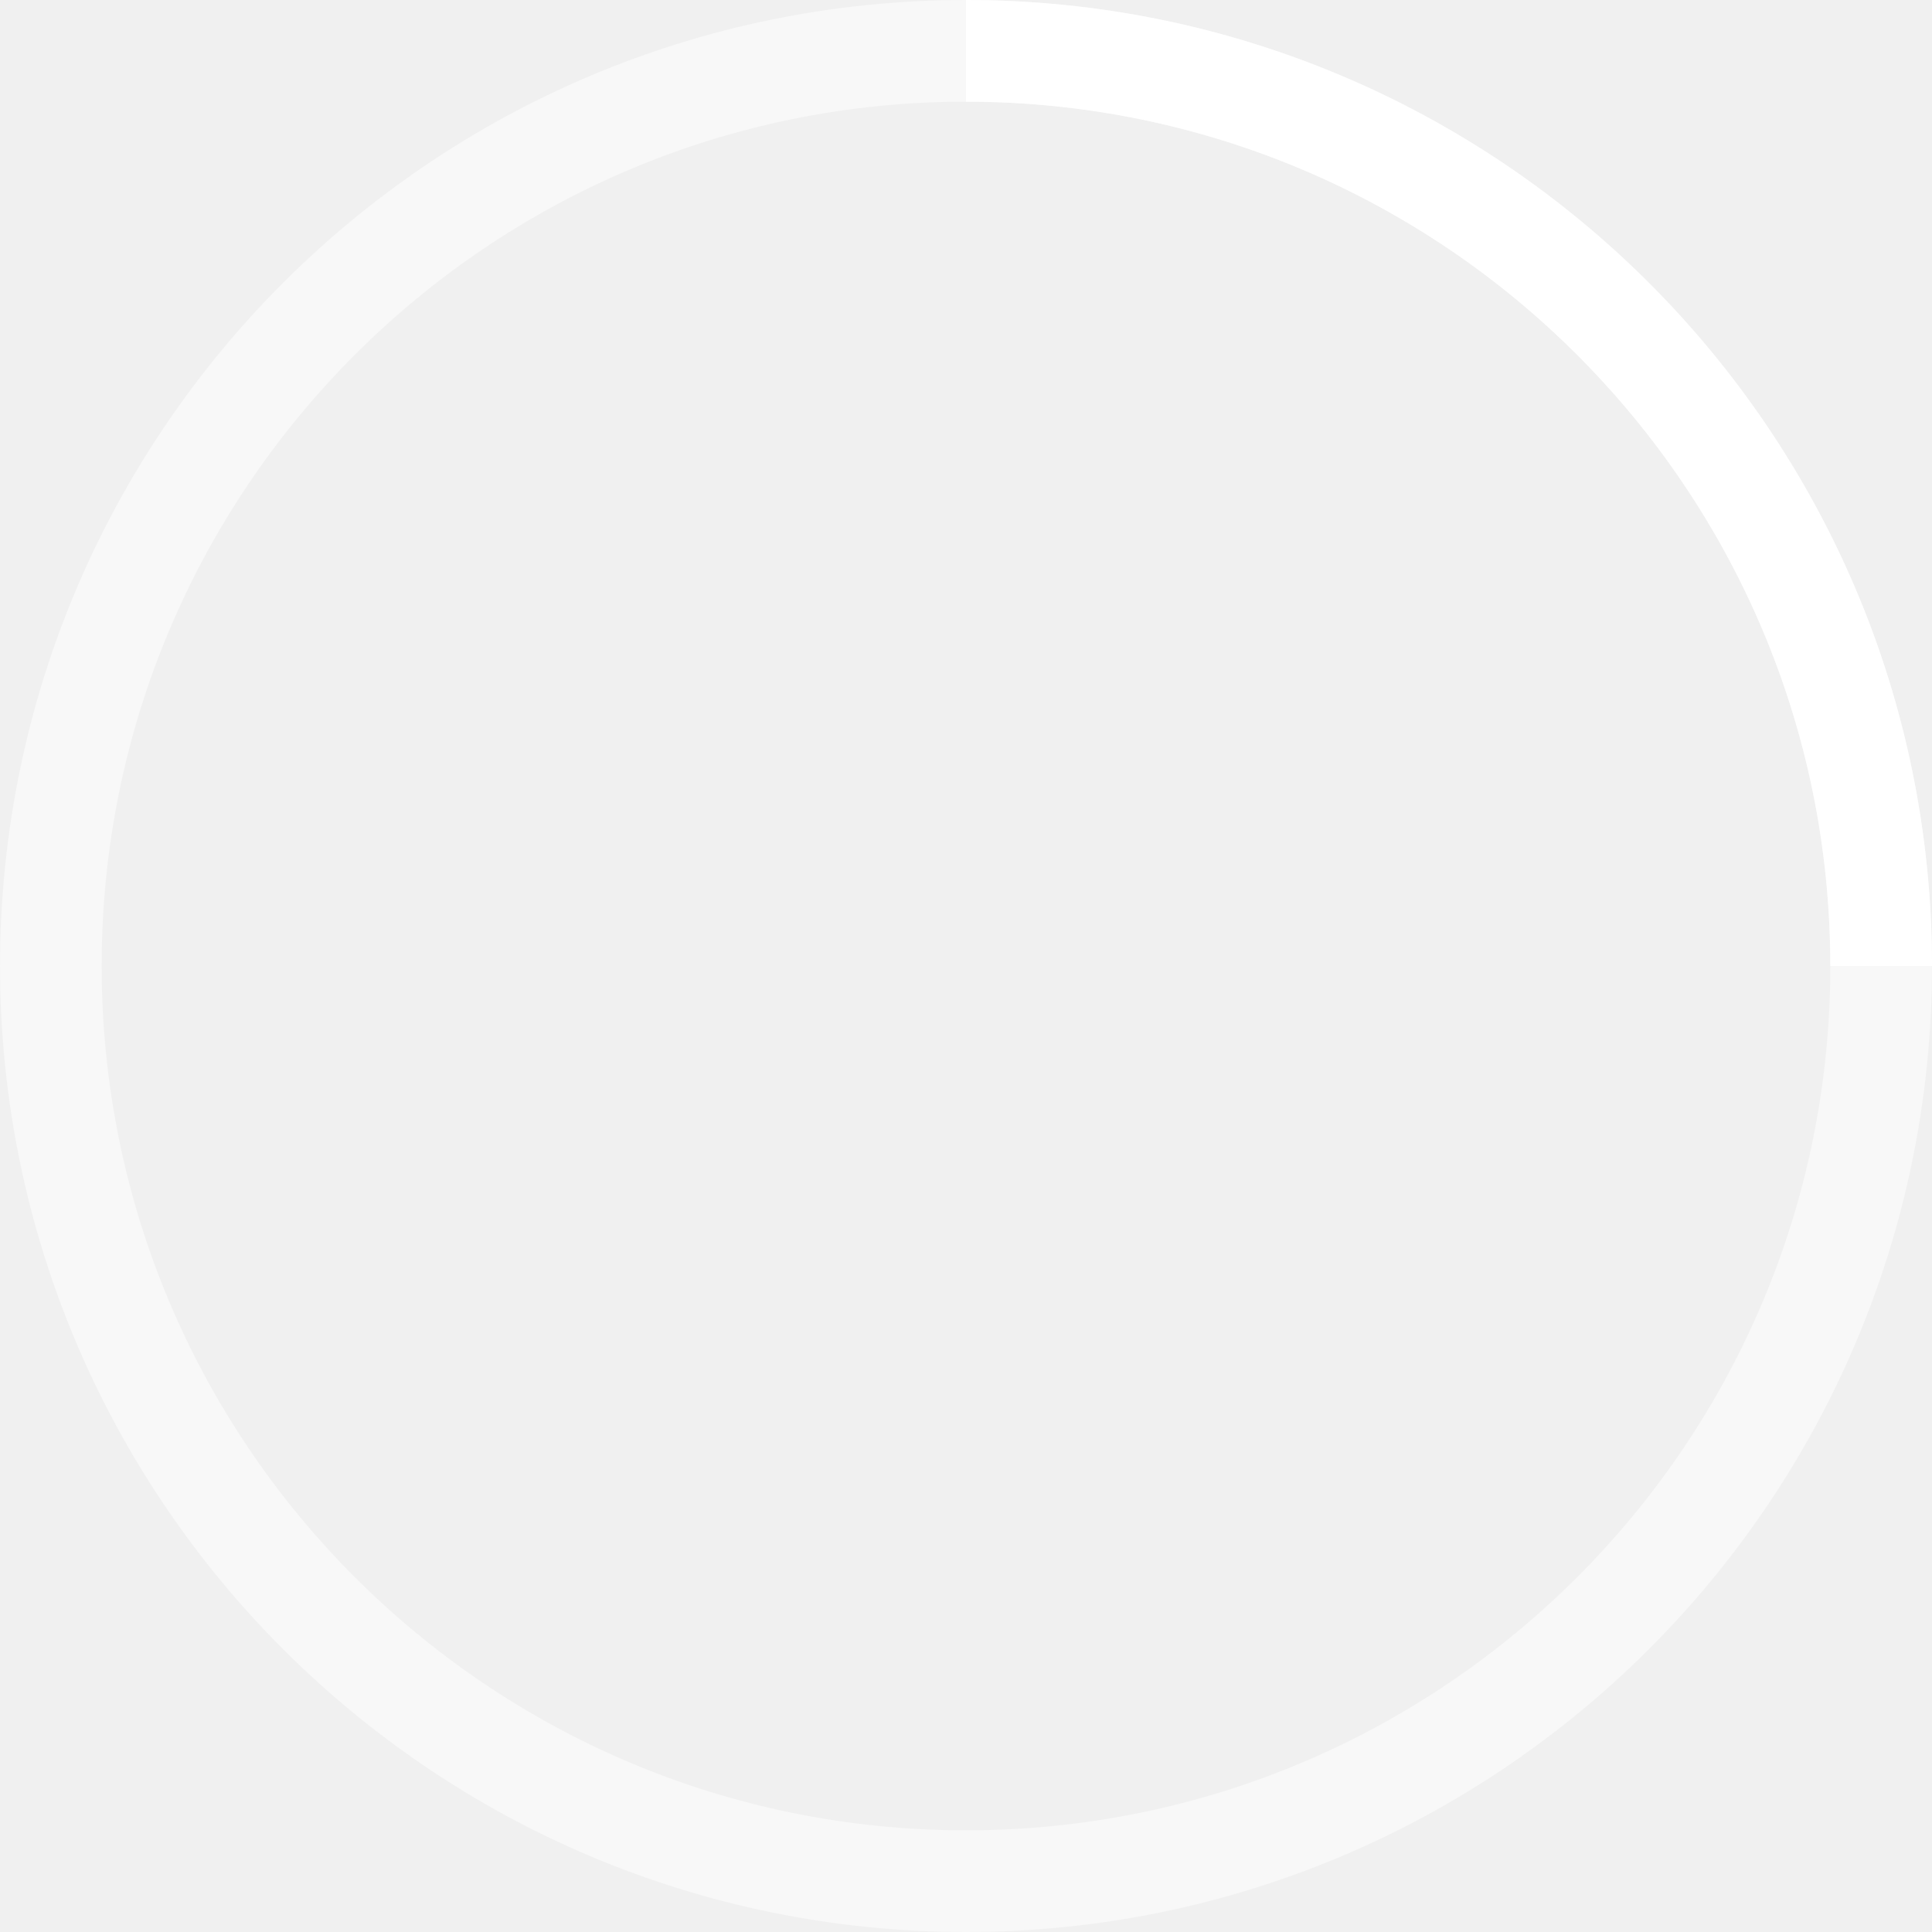
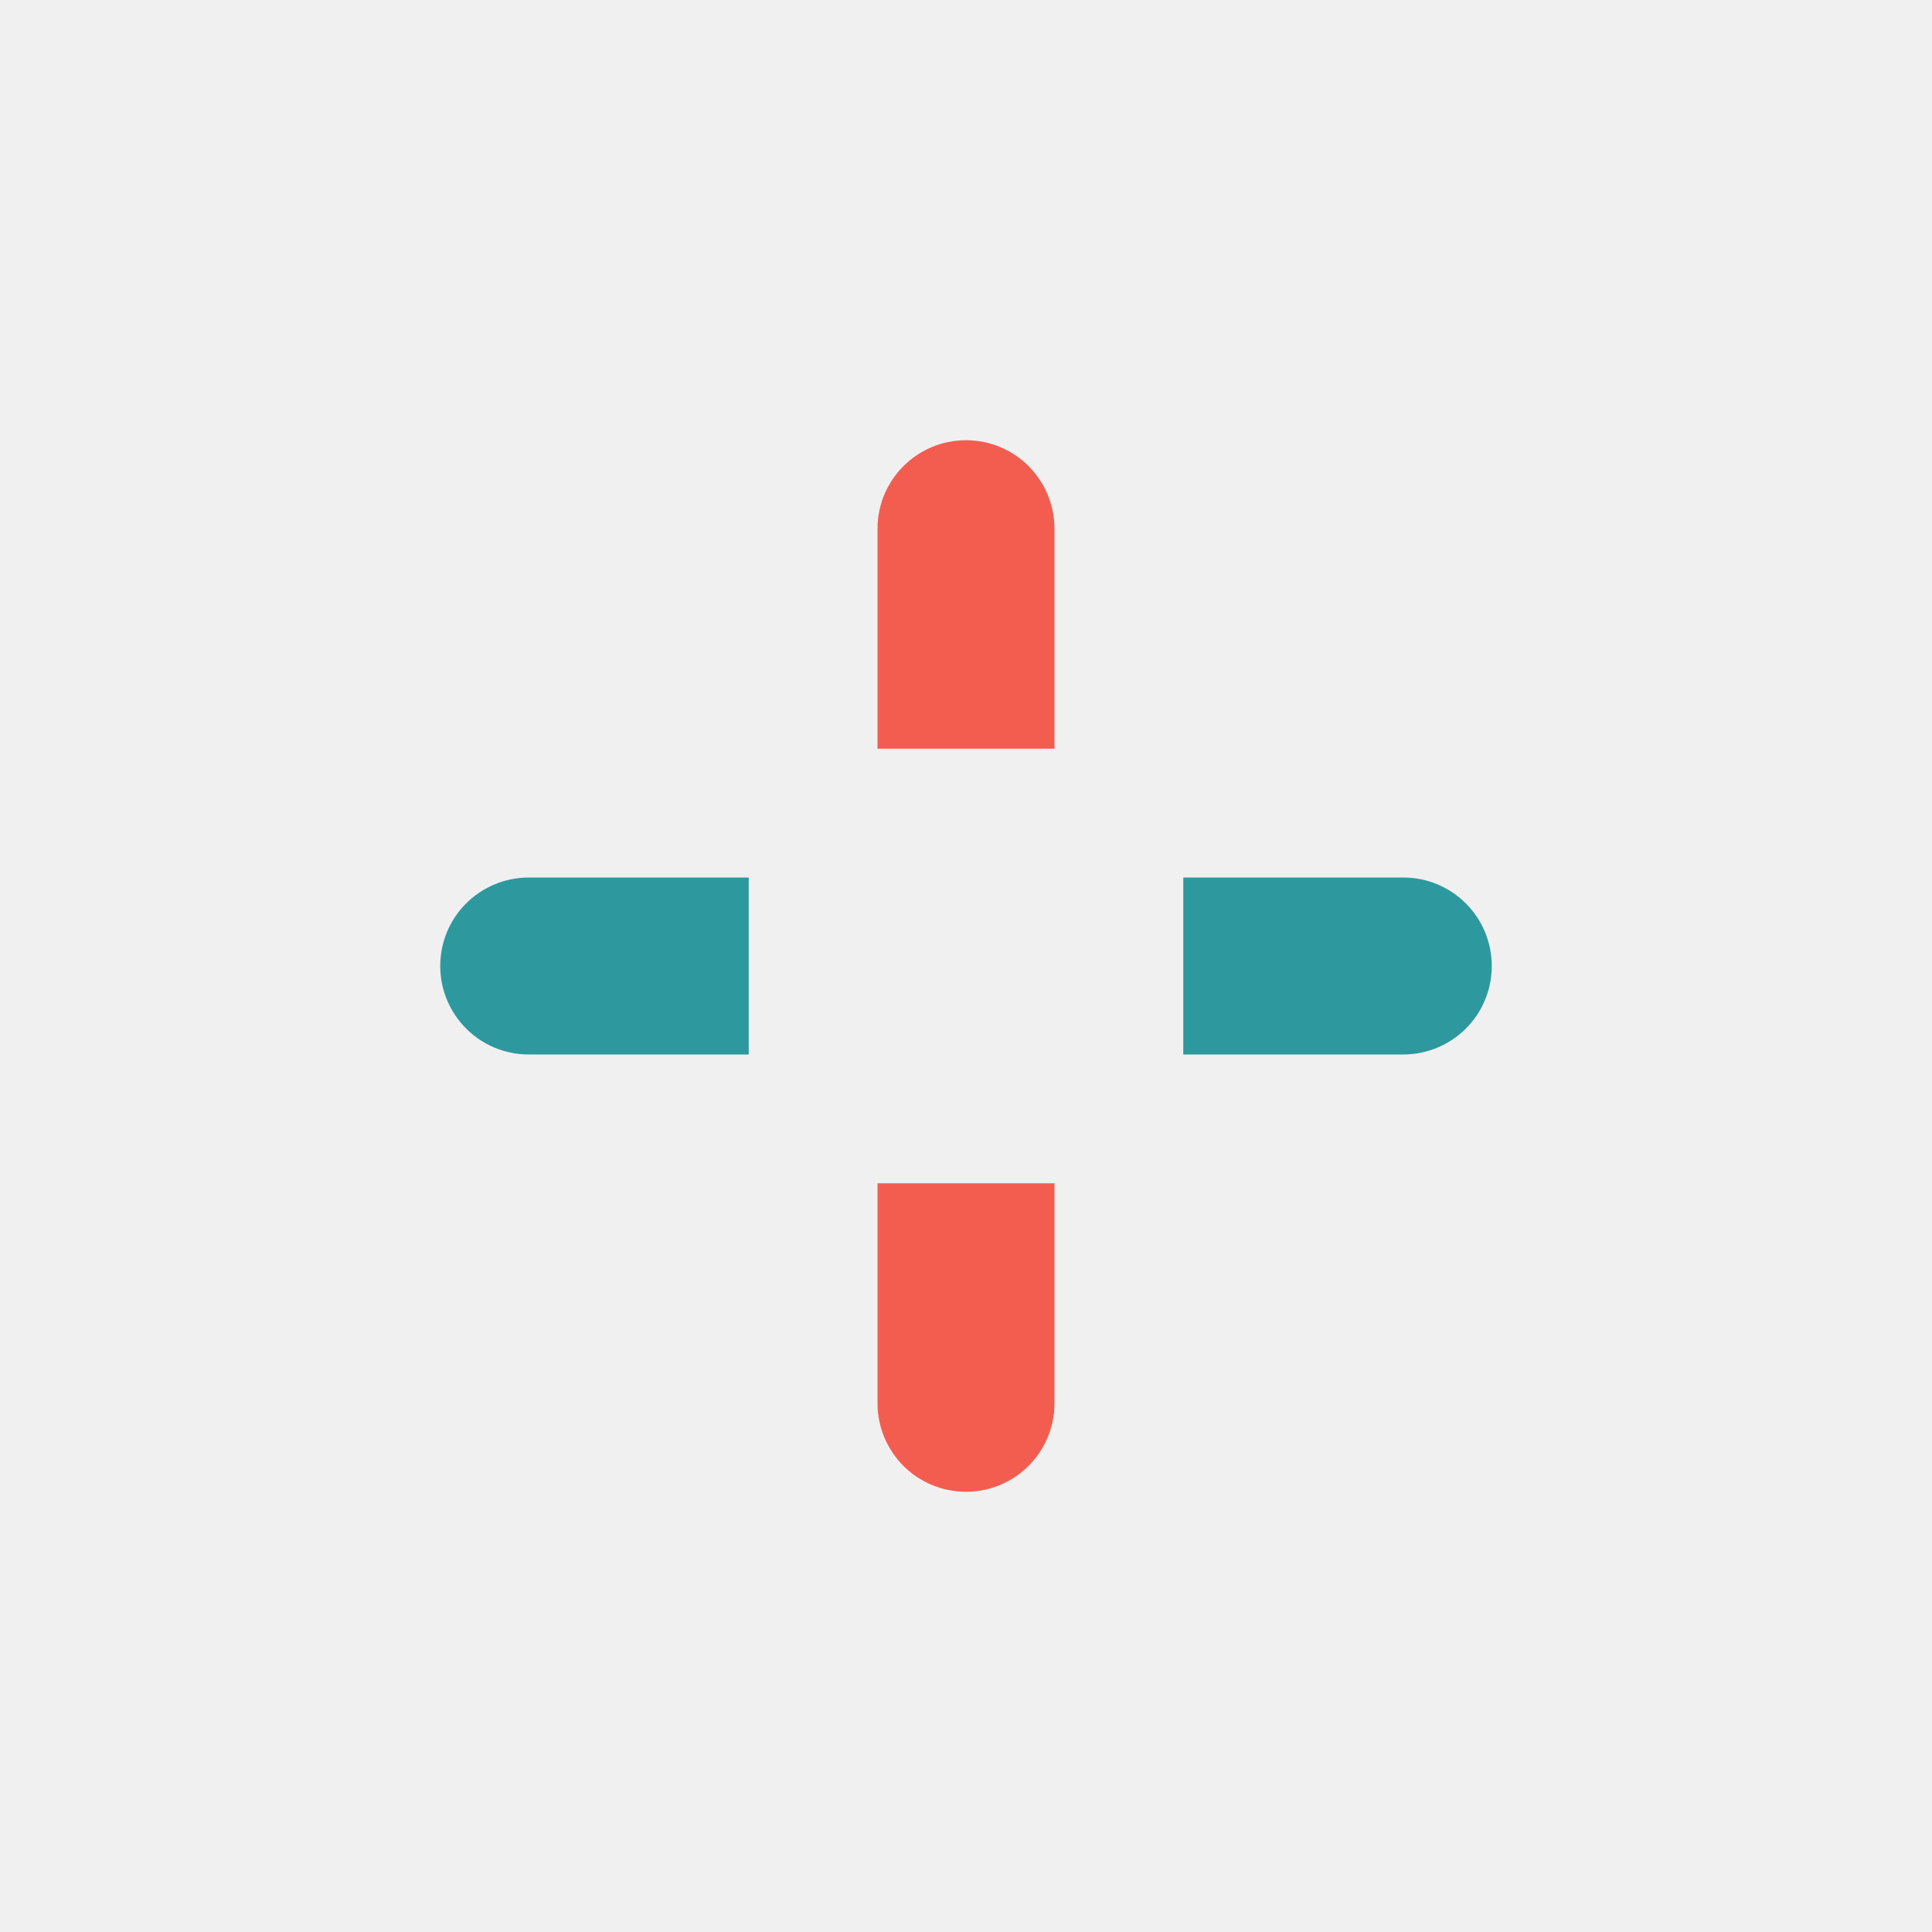
- <svg xmlns="http://www.w3.org/2000/svg" width="38" height="38" viewBox="0 0 38 38" stroke="#fff">
-   <g fill="none" fill-rule="evenodd">
-     <g transform="translate(1 1)" stroke-width="2">
-       <circle stroke-opacity=".5" cx="18" cy="18" r="18" />
-       <path d="M36 18c0-9.94-8.06-18-18-18">
-         <animateTransform attributeName="transform" type="rotate" from="0 18 18" to="360 18 18" dur="1s" repeatCount="indefinite" />
-       </path>
-     </g>
+ <svg xmlns="http://www.w3.org/2000/svg" version="1.1" id="Layer_1" x="0px" y="0px" width="150px" height="150px" viewBox="0 0 150 150" enable-background="new 0 0 150 150" xml:space="preserve">
+   <g>
+     <path fill="#F25D50" d="M81.87,41.05v17.08H68.13V41.05c0-3.79,3.07-6.87,6.87-6.87c1.9,0,3.62,0.77,4.86,2.01  C81.1,37.44,81.87,39.16,81.87,41.05z">
+       <animateTransform attributeName="transform" attributeType="XML" type="translate" dur="1s" values="0,10;0,-10;0,10;" repeatCount="indefinite" />
+     </path>
+     <path fill="#F25D50" d="M81.87,91.87v17.08c0,3.79-3.07,6.87-6.87,6.87c-1.9,0-3.62-0.77-4.86-2.01c-1.24-1.25-2.01-2.97-2.01-4.86  V91.87H81.87z">
+       <animateTransform attributeName="transform" attributeType="XML" type="translate" dur="1s" values="0,-10;0,10;0,-10;" repeatCount="indefinite" />
+     </path>
+     <path fill="#2D999F" d="M58.13,68.13v13.74H41.05c-3.79,0-6.87-3.07-6.87-6.87c0-1.9,0.77-3.62,2.01-4.86  c1.25-1.24,2.97-2.01,4.86-2.01H58.13z">
+       <animateTransform attributeName="transform" attributeType="XML" type="translate" dur="1s" values="10,0;-10,0;10,0;" repeatCount="indefinite" />
+     </path>
+     <path fill="#2D999F" d="M115.82,75c0,1.9-0.77,3.62-2.01,4.86c-1.25,1.24-2.97,2.01-4.86,2.01H91.87V68.13h17.08  C112.74,68.13,115.82,71.2,115.82,75z">
+       <animateTransform attributeName="transform" attributeType="XML" type="translate" dur="1s" values="-10,0;10,0;-10,0;" repeatCount="indefinite" />
+     </path>
+     <animateTransform attributeName="transform" attributeType="XML" type="rotate" from="0 75 75" to="360 75 75" dur="2s" repeatCount="indefinite" />
  </g>
</svg>
